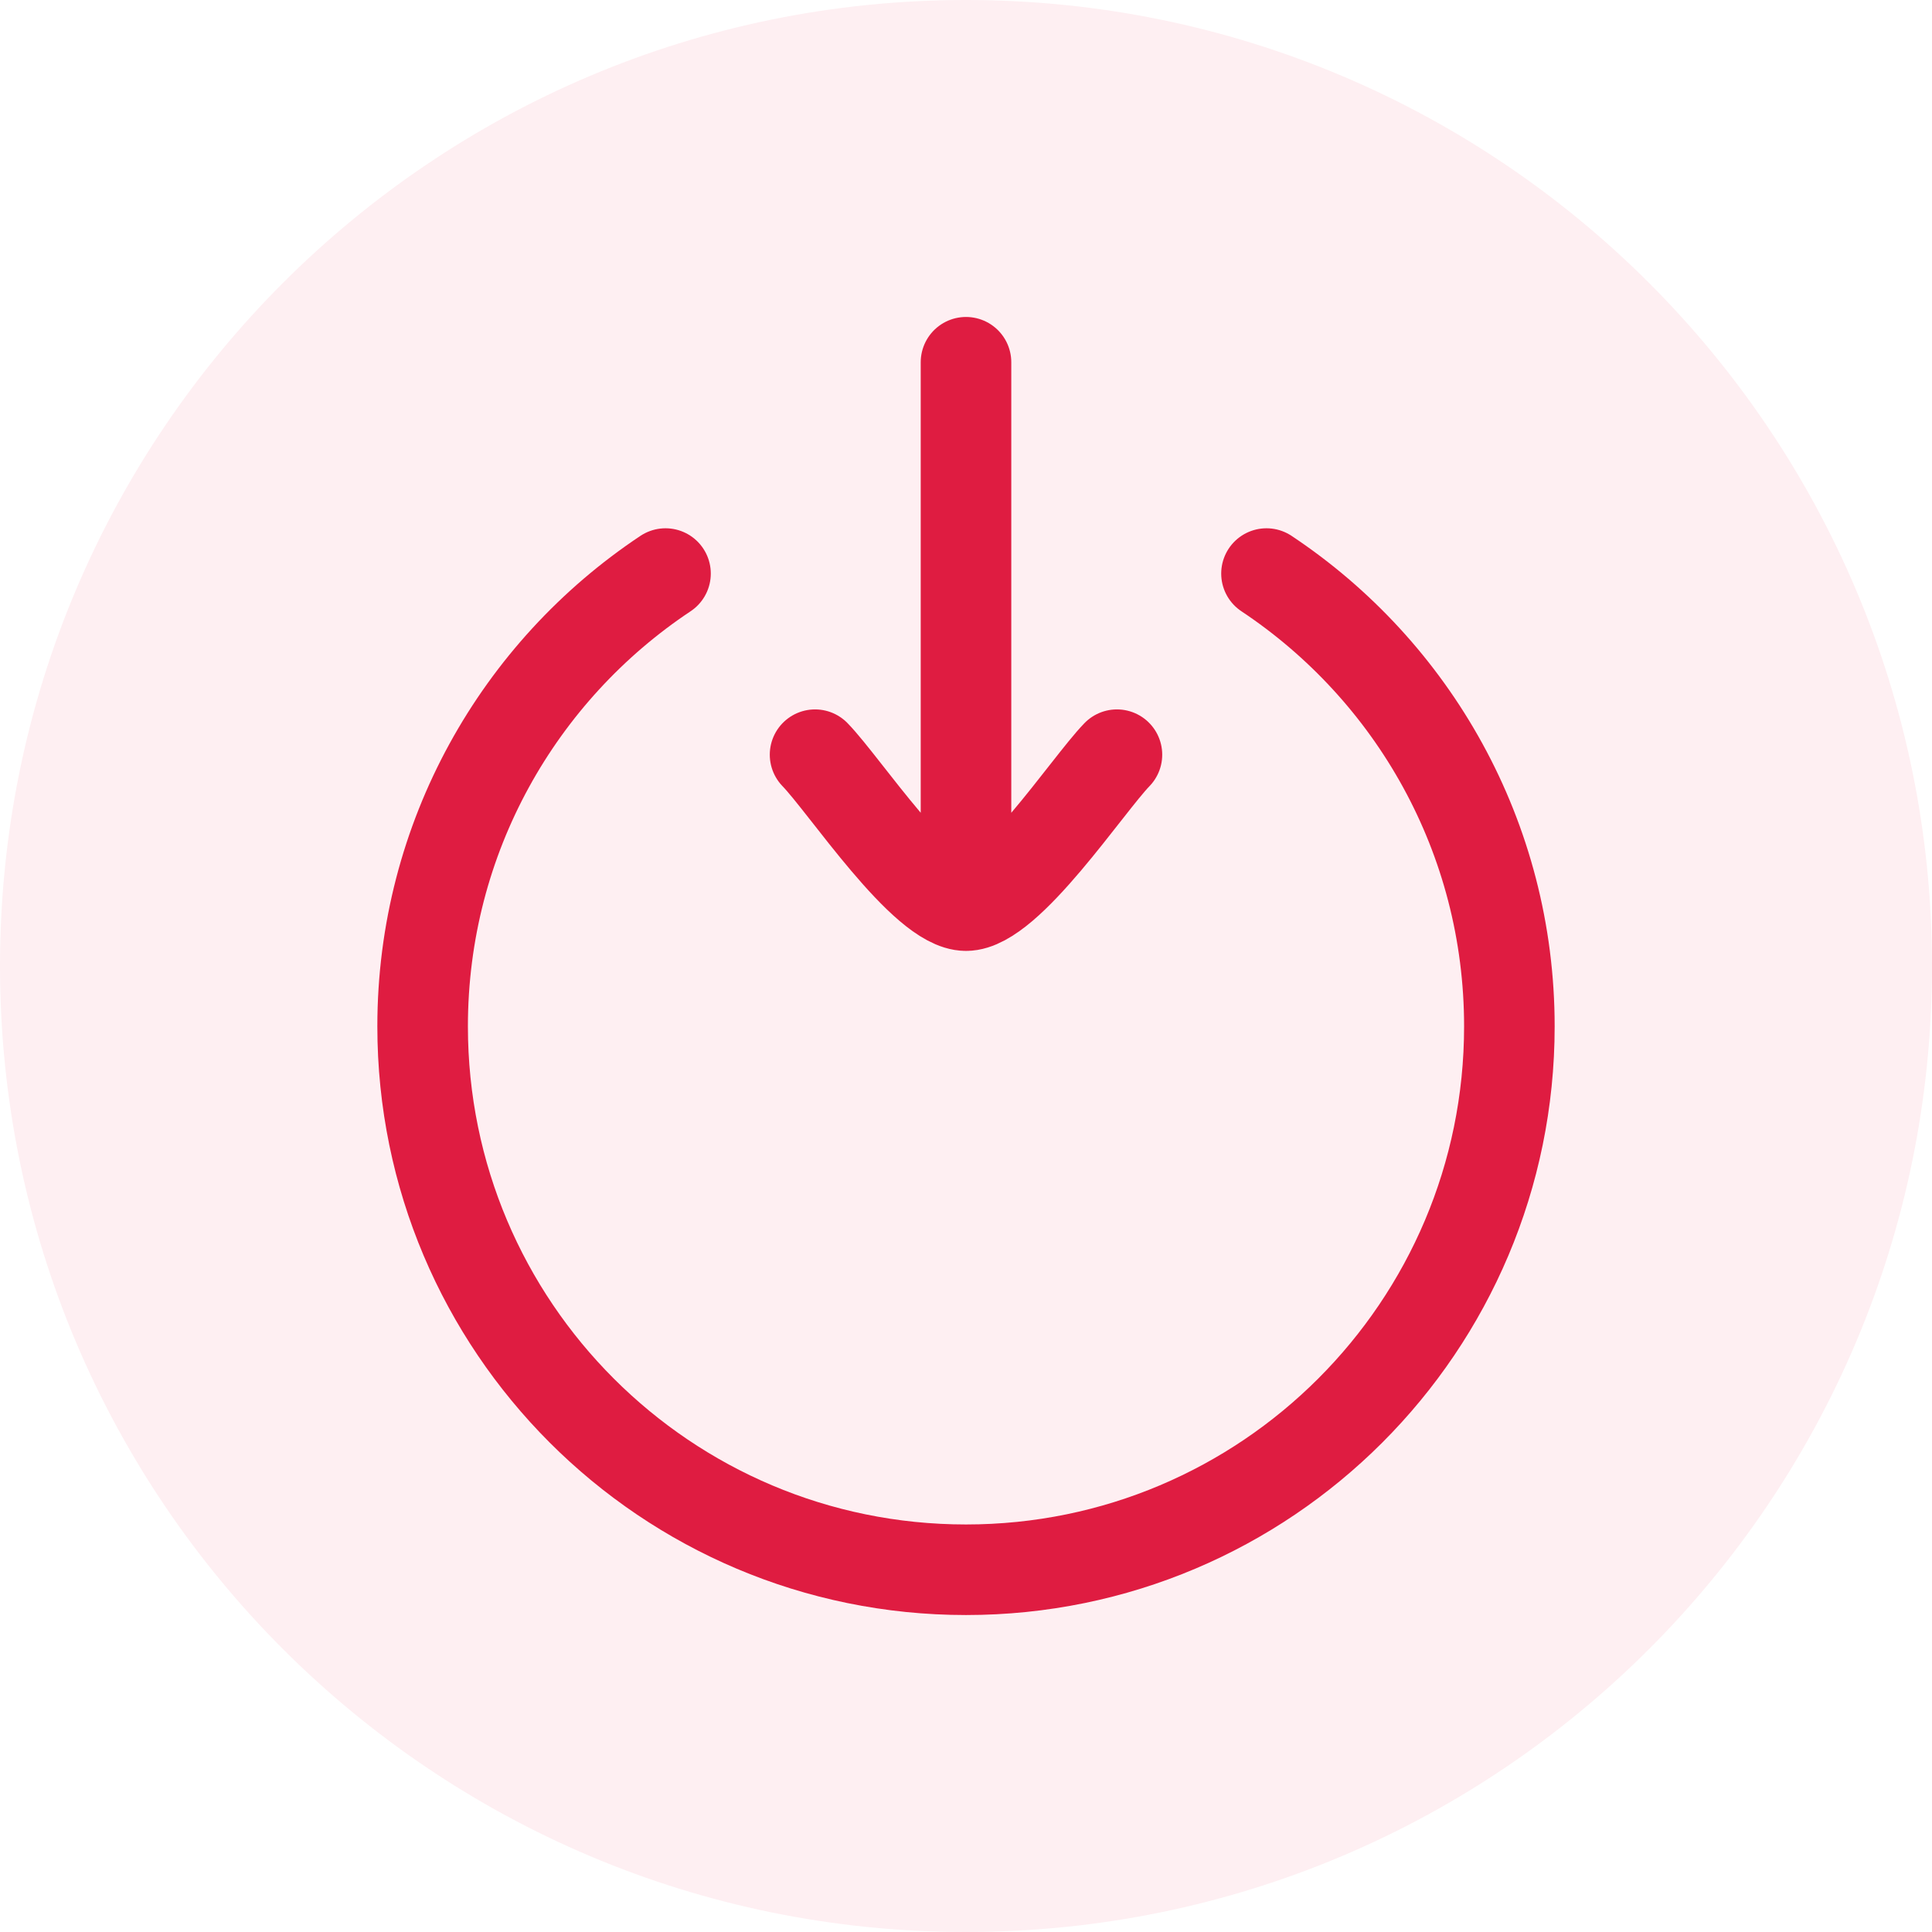
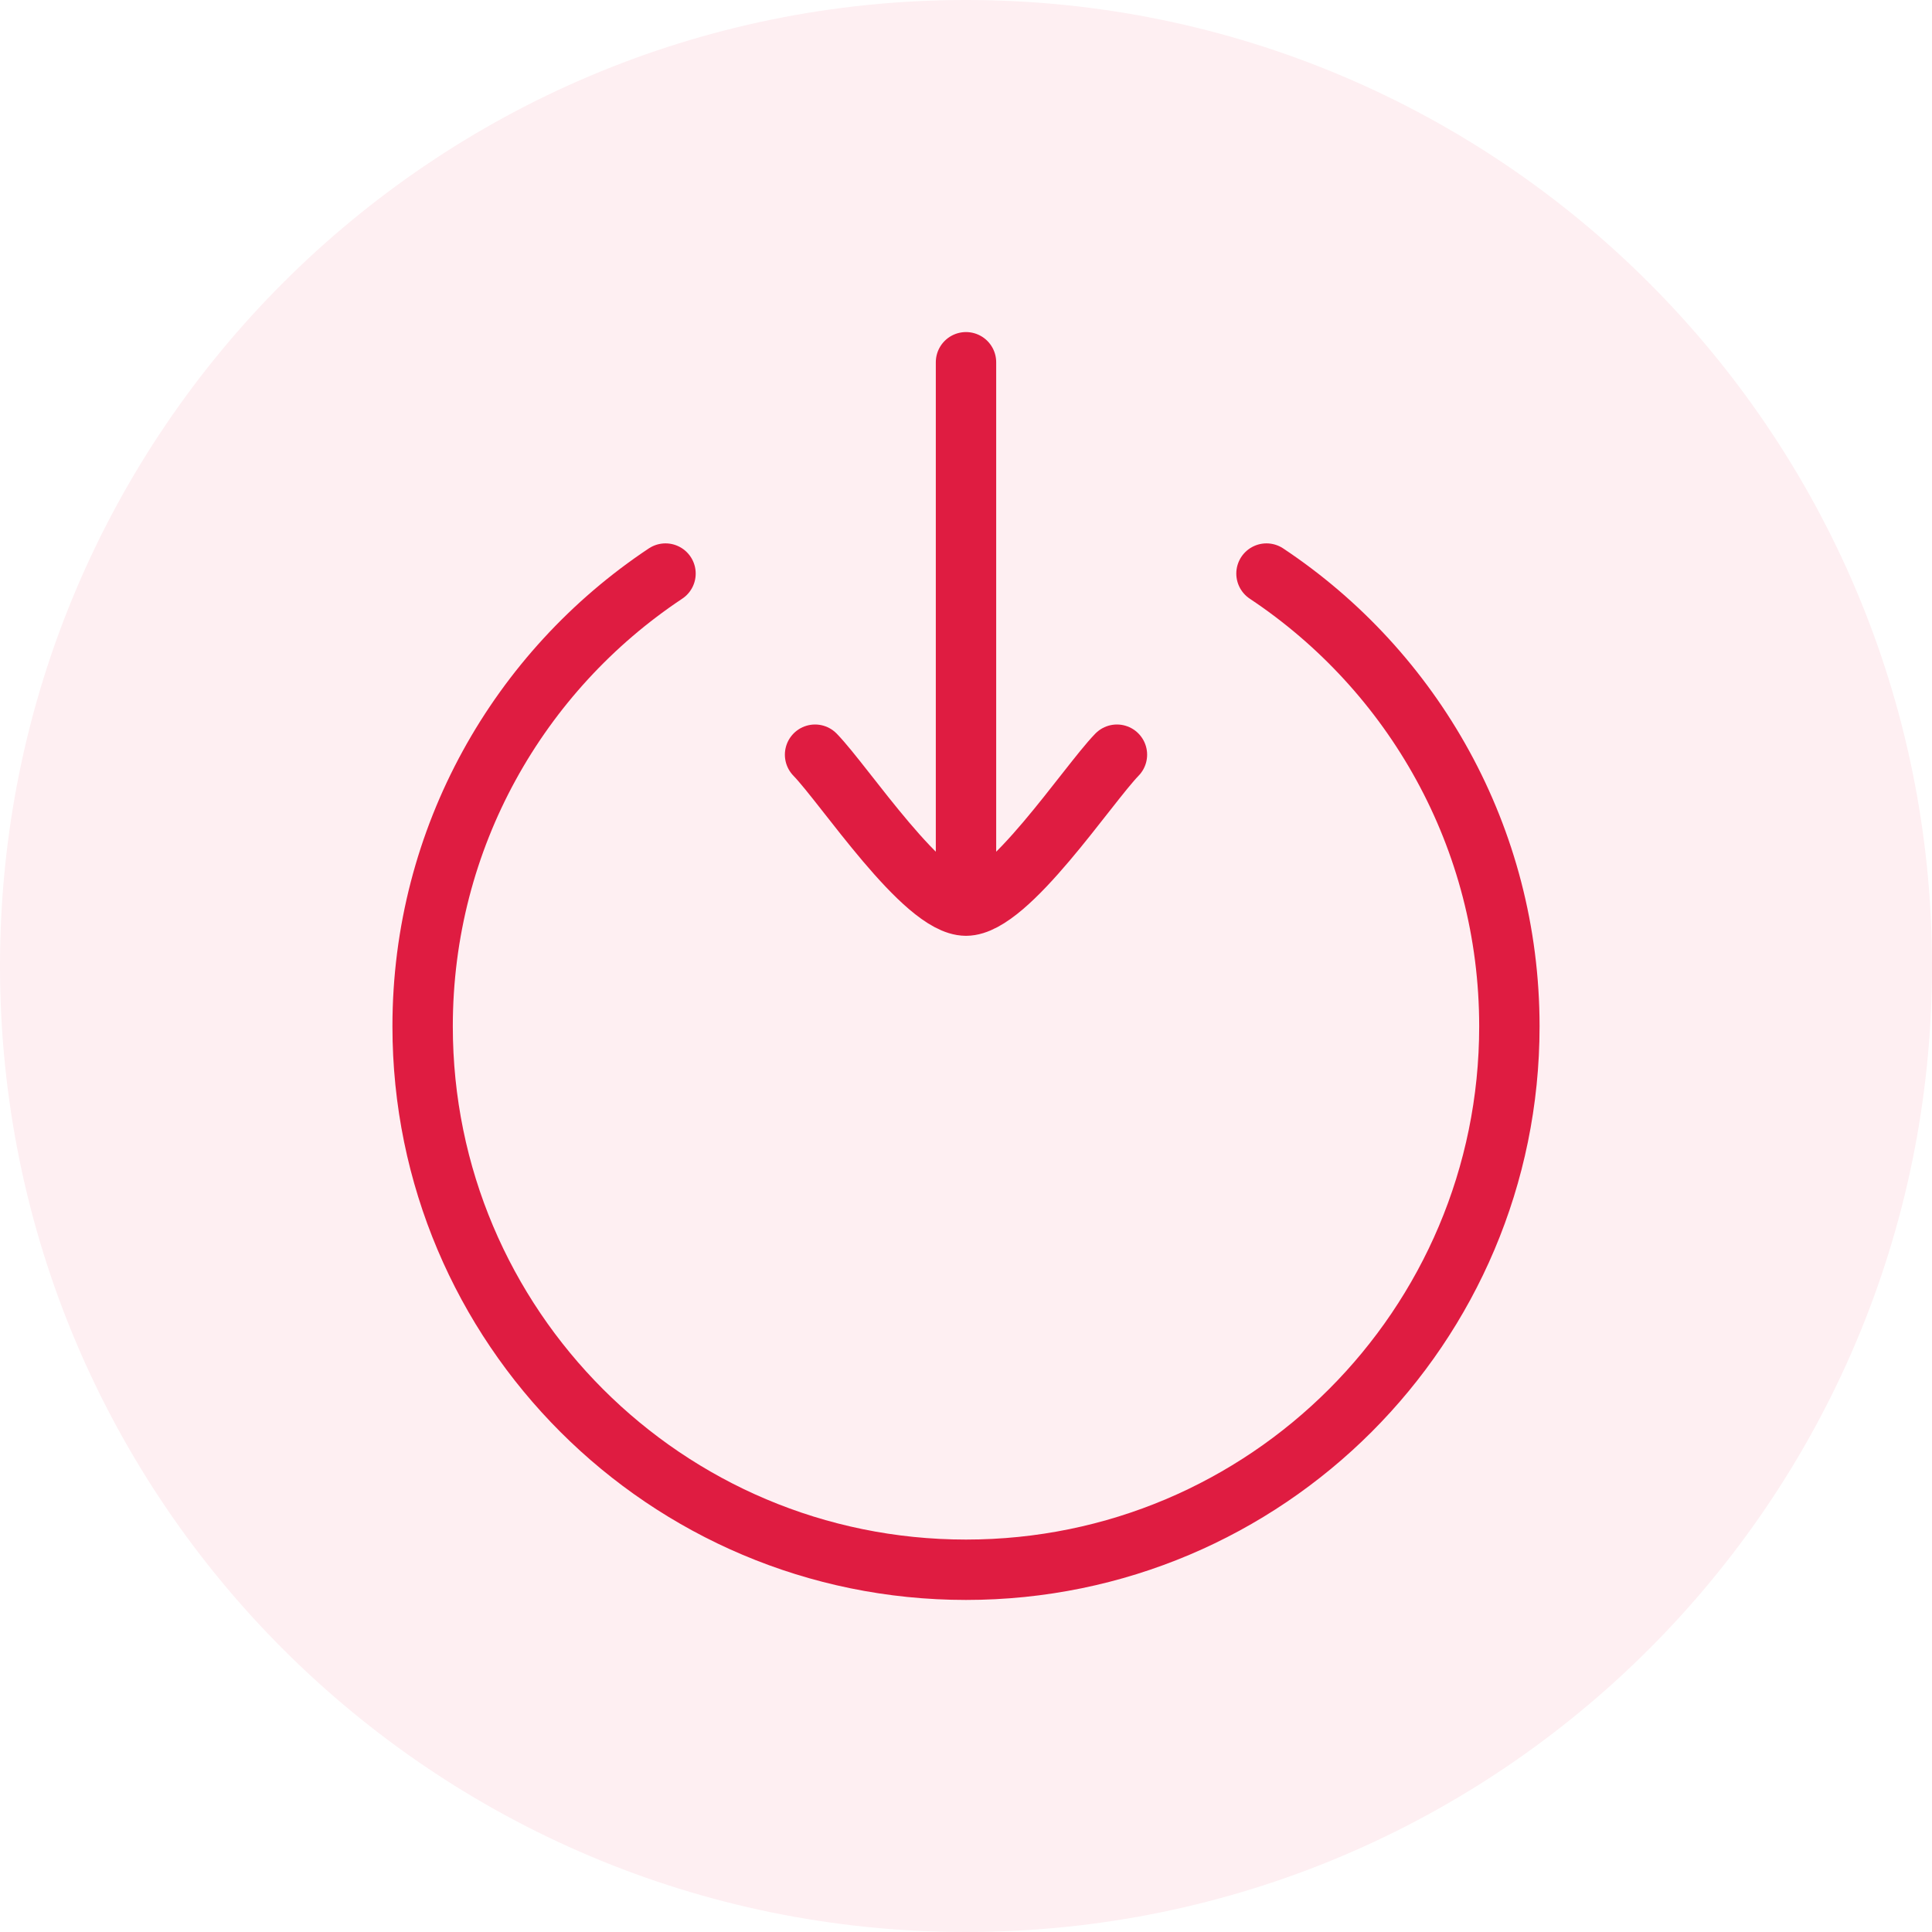
<svg xmlns="http://www.w3.org/2000/svg" width="32" height="32" viewBox="0 0 32 32" fill="none">
  <rect width="32" height="32" rx="16" fill="#FEEFF2" />
-   <path d="M11.023 9.5C8.598 11.112 7 13.87 7 17C7 21.971 11.029 26 16 26C20.971 26 25 21.971 25 17C25 13.87 23.402 11.112 20.977 9.5" stroke="#DF1C41" stroke-width="1.5" stroke-linecap="round" stroke-linejoin="round" />
-   <path d="M16 15V6M16 15C15.3 15 13.992 13.006 13.5 12.5M16 15C16.7 15 18.009 13.006 18.5 12.5" stroke="#DF1C41" stroke-width="1.5" stroke-linecap="round" stroke-linejoin="round" />
+   <path d="M11.023 9.5C8.598 11.112 7 13.87 7 17C7 21.971 11.029 26 16 26C20.971 26 25 21.971 25 17C25 13.87 23.402 11.112 20.977 9.5" stroke="#DF1C41" strokeWidth="1.5" stroke-linecap="round" stroke-linejoin="round" />
+   <path d="M16 15V6M16 15C15.3 15 13.992 13.006 13.5 12.5M16 15C16.7 15 18.009 13.006 18.5 12.5" stroke="#DF1C41" strokeWidth="1.5" stroke-linecap="round" stroke-linejoin="round" />
</svg>
